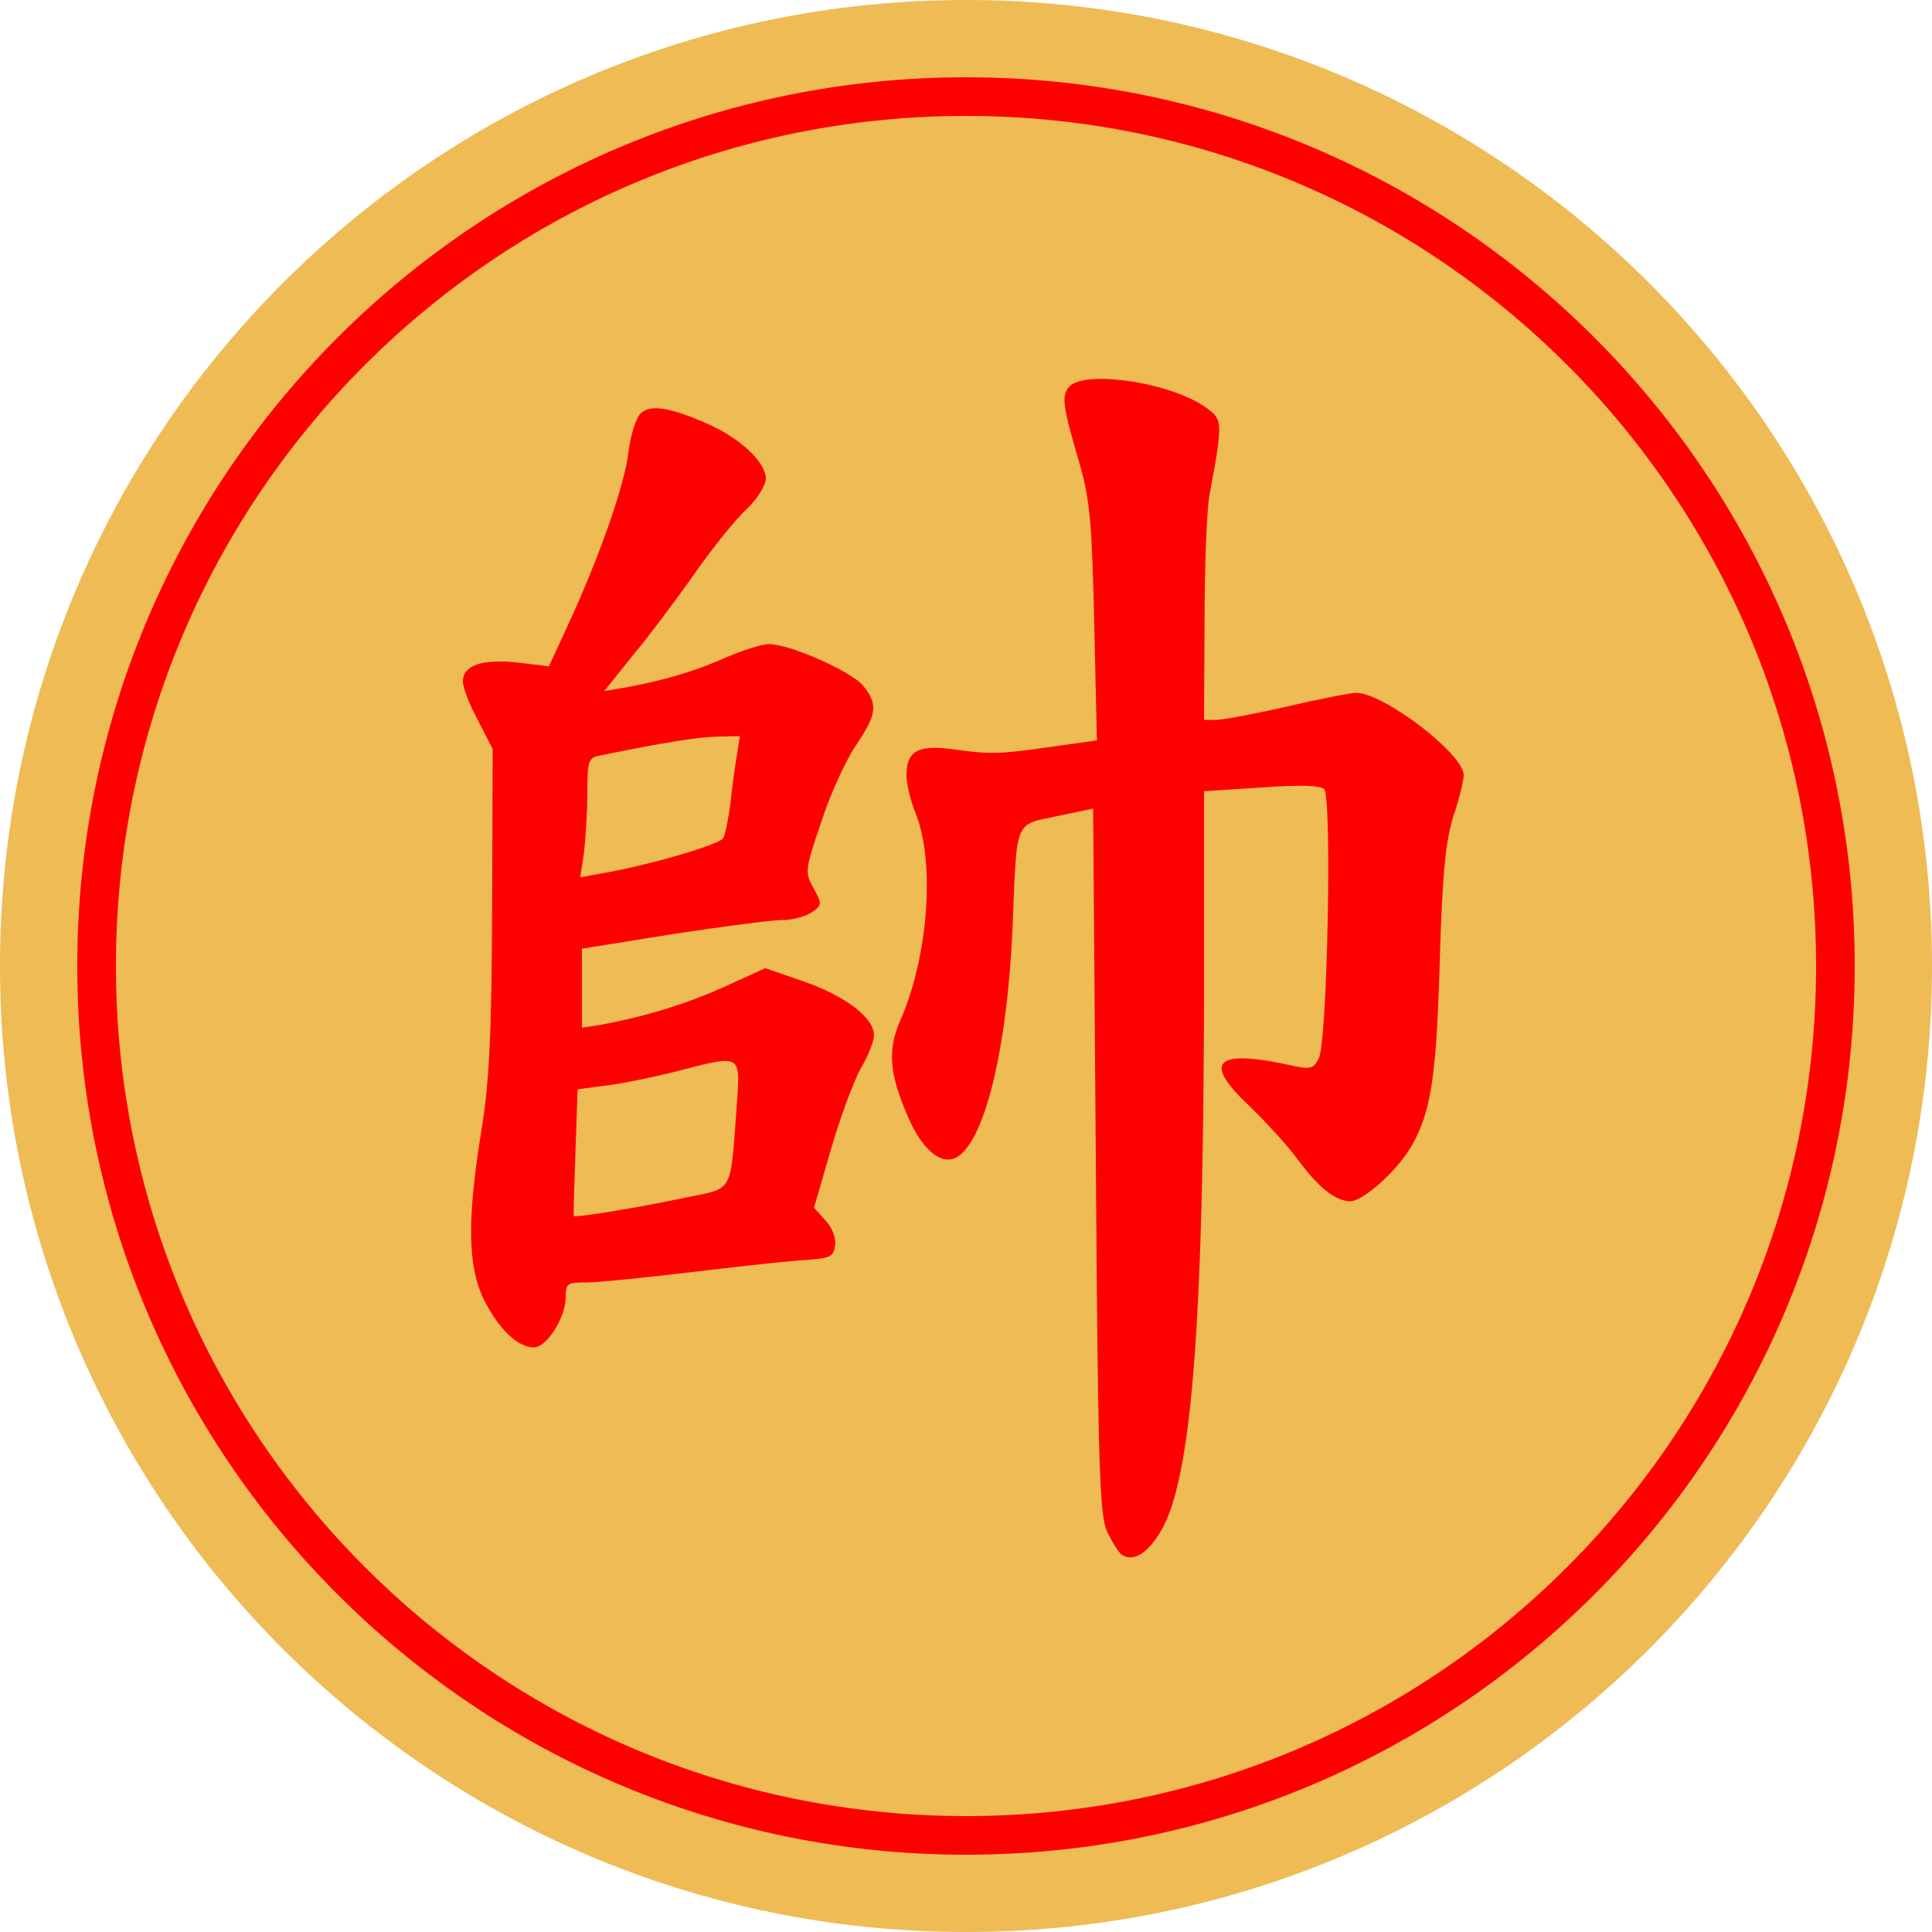
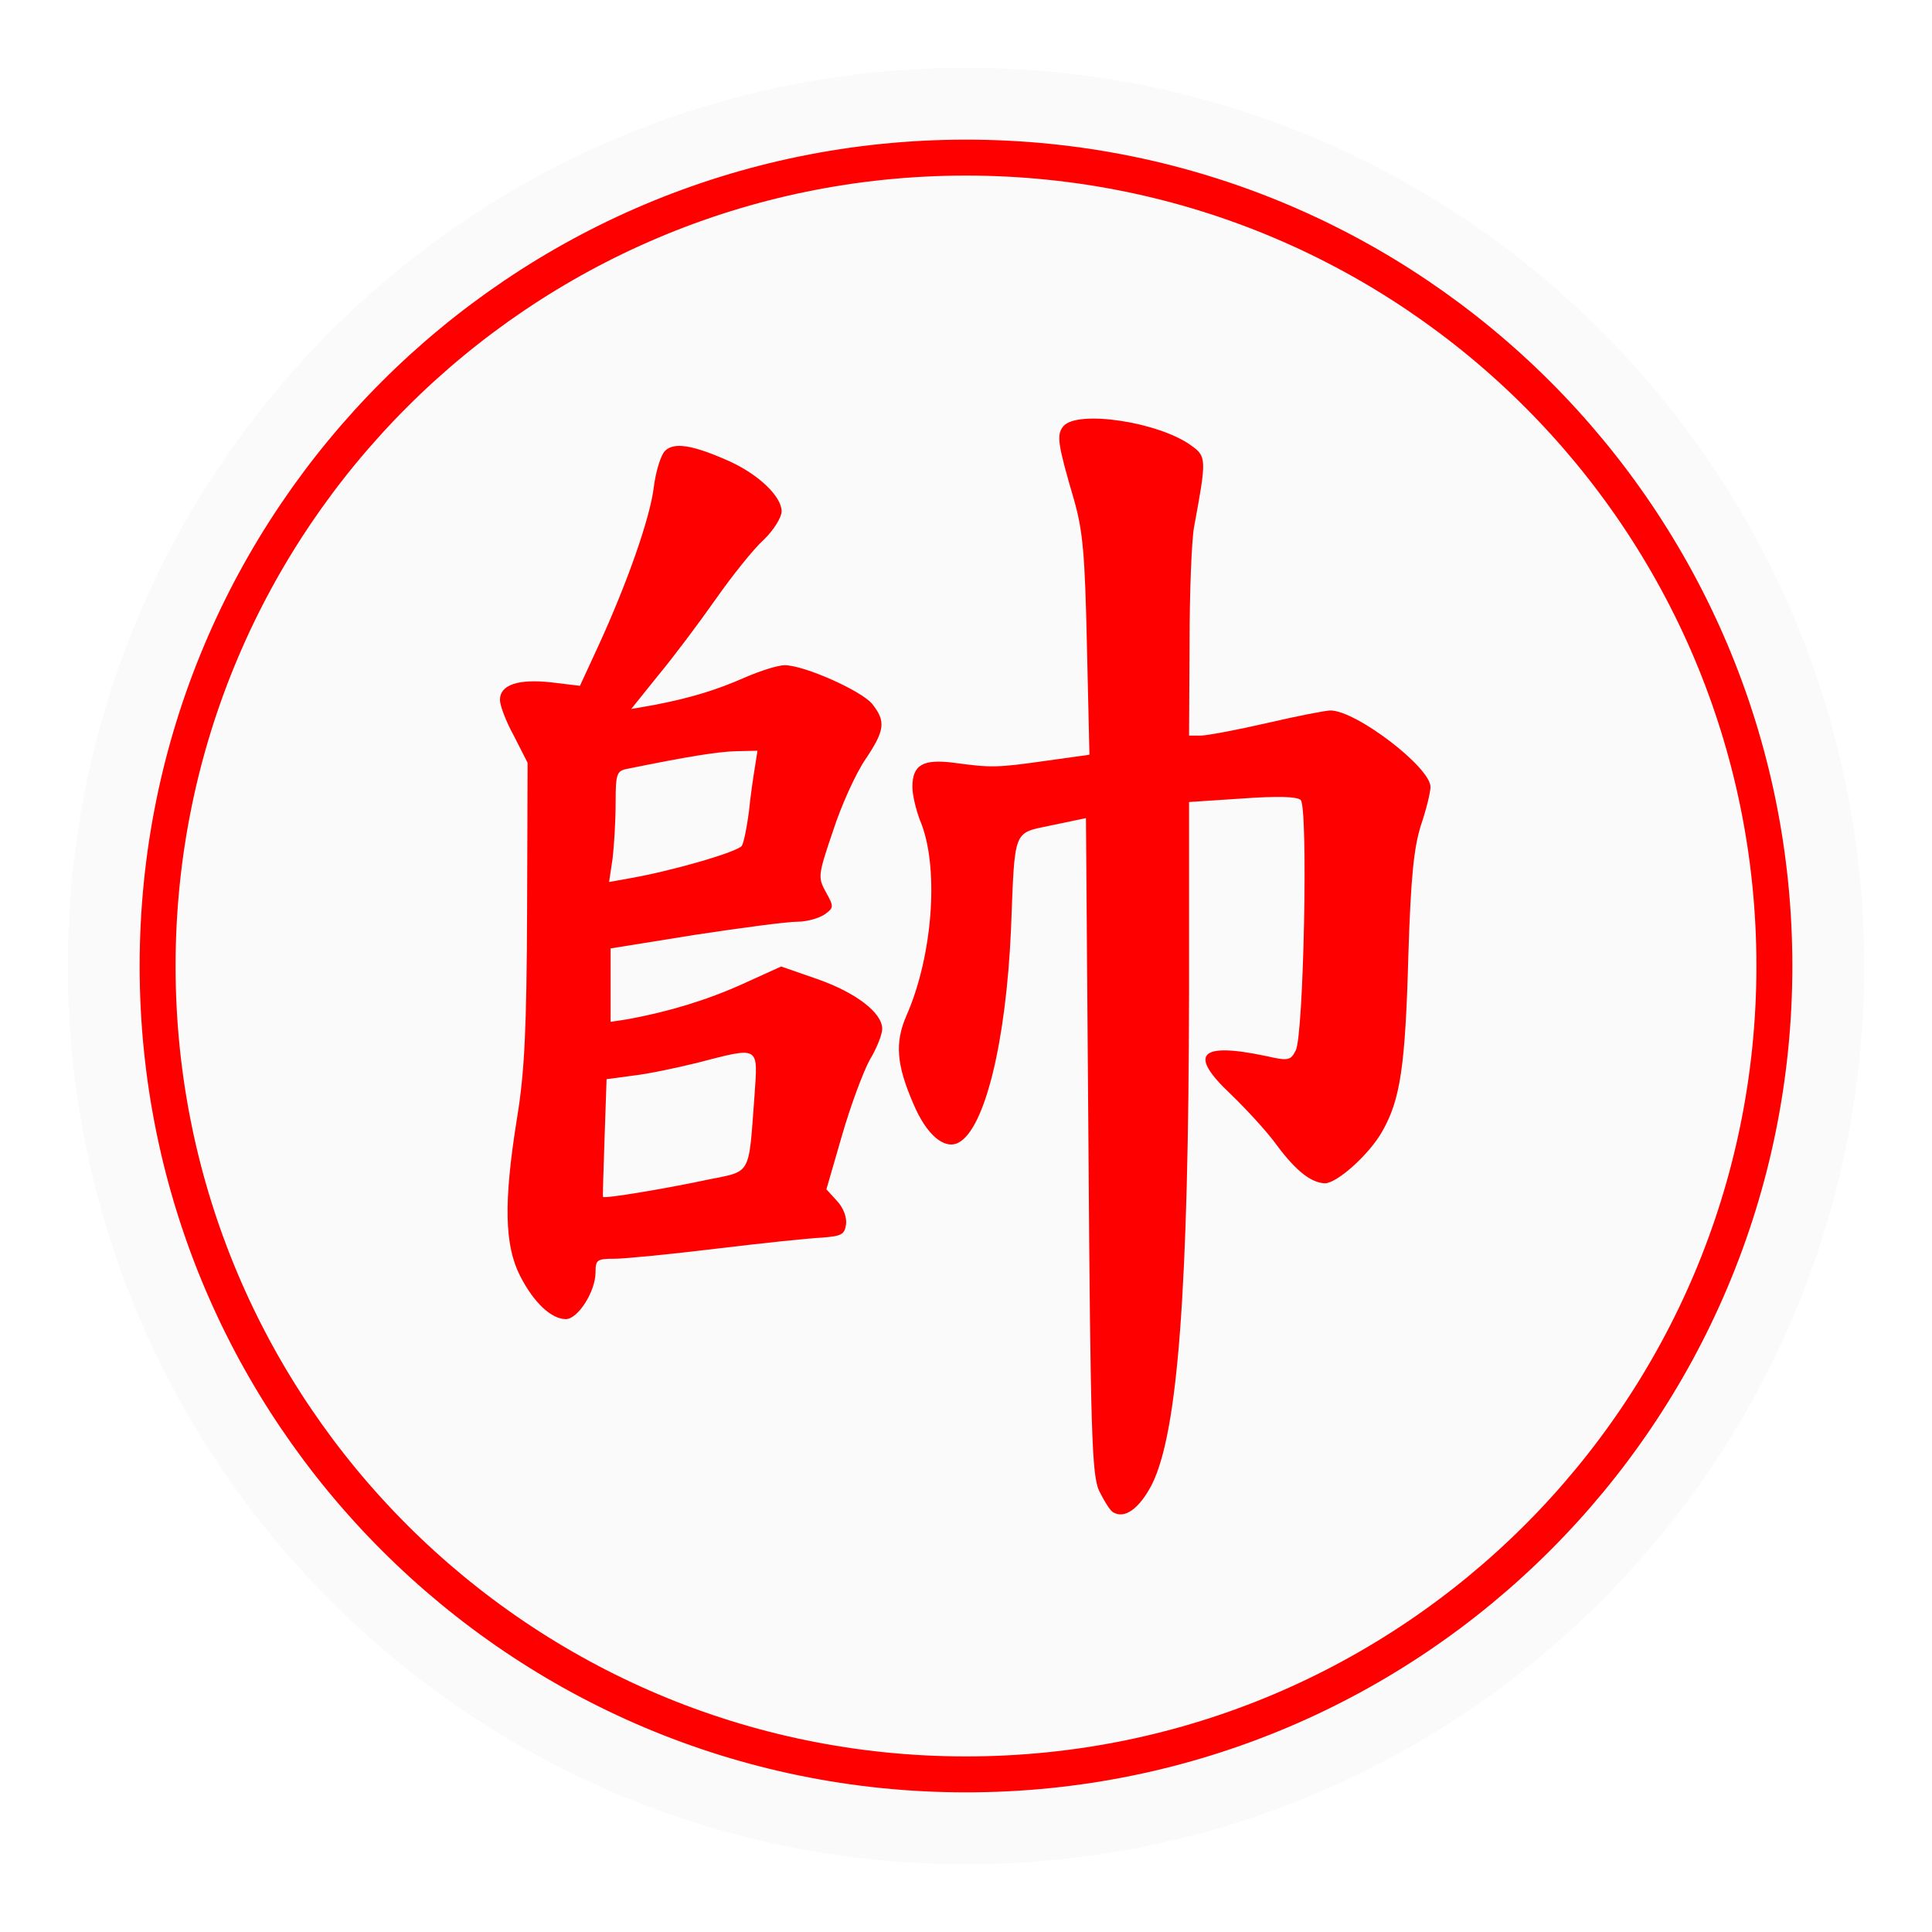
- <svg xmlns="http://www.w3.org/2000/svg" width="100" height="100">
-   <circle id="cir_1" r="50" cx="50" cy="50" fill="#eb5" />
-   <circle id="cir_2" r="45" cx="50" cy="50" stroke-width="2" stroke="#f00" fill="#eb5" />
-   <svg x="15" y="15" viewBox="0 0 250 250" width="70px" height="70px">
-     <g transform="scale(0.1,-0.1)" fill="#f00">
-       <path d="M648 -229 c-8 -8 -18 -40 -22 -71 -7 -61 -53 -192 -111 -318 l-36 -78 -58 7 c-65 7 -101 -5 -101 -35 0 -11 12 -43 28 -72 l27 -53 -1 -296 c-1 -233 -5 -319 -20 -410 -27 -168 -25 -253 6 -314 27 -53 62 -86 91 -86 24 0 59 55 59 93 0 25 3 27 38 27 20 0 111 9 202 20 91 11 185 21 210 22 39 3 45 6 48 26 2 14 -5 33 -18 47 l-21 23 31 107 c17 59 42 126 55 150 14 23 25 51 25 62 0 32 -52 72 -129 99 l-72 25 -77 -35 c-71 -32 -147 -55 -229 -70 l-33 -5 0 73 0 73 168 27 c92 14 183 26 203 26 19 0 44 7 55 15 18 13 18 15 2 44 -16 29 -16 33 14 121 16 50 45 114 64 142 39 58 42 76 14 111 -21 26 -135 77 -174 77 -13 0 -48 -11 -78 -24 -59 -26 -109 -41 -181 -55 l-46 -8 53 66 c30 36 81 104 114 151 33 47 76 101 96 119 20 19 36 45 36 57 0 29 -45 73 -105 100 -72 32 -109 38 -127 20z m179 -628 c-3 -18 -9 -58 -12 -89 -4 -31 -10 -61 -14 -68 -8 -12 -138 -50 -225 -65 l-39 -7 7 47 c3 26 6 75 6 110 0 58 2 64 23 68 118 24 179 34 216 35 l43 1 -5 -32z m-1 -655 c-12 -160 -5 -148 -94 -166 -84 -18 -205 -38 -207 -34 -1 1 1 54 3 118 l4 116 52 7 c28 3 85 15 126 25 128 33 123 36 116 -66z" />
-       <path d="M1440 -180 c-14 -17 -11 -36 21 -145 18 -63 22 -109 26 -291 l5 -217 -86 -12 c-98 -14 -110 -14 -183 -4 -62 8 -83 -4 -83 -48 0 -16 7 -45 15 -66 39 -91 26 -269 -27 -389 -23 -53 -20 -97 14 -175 26 -62 62 -92 90 -77 52 28 94 199 104 423 8 205 3 191 82 208 l67 14 5 -650 c4 -576 7 -655 21 -687 10 -20 22 -40 28 -43 23 -14 52 7 77 55 52 104 73 386 74 981 l0 376 106 7 c69 5 109 4 116 -3 15 -15 6 -470 -10 -498 -10 -20 -15 -21 -59 -11 -133 28 -155 4 -70 -76 30 -29 72 -74 92 -102 38 -51 68 -74 95 -75 24 0 88 57 114 103 36 63 46 129 52 351 5 157 11 213 25 258 11 32 19 66 19 76 0 39 -148 152 -199 152 -9 0 -66 -11 -126 -25 -61 -14 -120 -25 -132 -25 l-23 0 1 183 c0 100 4 205 9 232 25 135 25 140 -6 162 -65 47 -227 71 -254 38z" />
-     </g>
-   </svg>
+ <svg xmlns="http://www.w3.org/2000/svg" width="100%" height="100%" viewBox="0 0 57 57" version="1.1" xml:space="preserve" style="fill-rule:evenodd;clip-rule:evenodd;">
+   <circle id="cir_1" cx="28.5" cy="28.5" r="26.5" style="fill:#fafafa;" />
+   <circle id="cir_2" cx="28.5" cy="28.5" r="23.85" style="fill:#fafafa;stroke:#f00;stroke-width:1.06px;" />
+   <g>
+     <path d="M19.618,13.304c-0.119,0.119 -0.268,0.594 -0.327,1.054c-0.104,0.905 -0.786,2.849 -1.647,4.719l-0.534,1.157l-0.861,-0.104c-0.965,-0.104 -1.499,0.075 -1.499,0.52c0,0.163 0.178,0.638 0.416,1.068l0.4,0.787l-0.015,4.392c-0.014,3.458 -0.074,4.734 -0.296,6.085c-0.401,2.493 -0.371,3.754 0.089,4.66c0.4,0.786 0.92,1.276 1.35,1.276c0.356,0 0.876,-0.816 0.876,-1.38c0,-0.371 0.044,-0.401 0.564,-0.401c0.296,0 1.647,-0.134 2.997,-0.297c1.351,-0.163 2.746,-0.311 3.117,-0.326c0.578,-0.045 0.667,-0.089 0.712,-0.386c0.03,-0.208 -0.074,-0.49 -0.267,-0.698l-0.312,-0.341l0.46,-1.588c0.252,-0.875 0.623,-1.87 0.816,-2.226c0.208,-0.341 0.371,-0.757 0.371,-0.92c0,-0.475 -0.771,-1.068 -1.914,-1.469l-1.068,-0.371l-1.143,0.519c-1.054,0.475 -2.182,0.817 -3.398,1.039l-0.49,0.074l0,-2.166l2.493,-0.401c1.365,-0.208 2.716,-0.386 3.012,-0.386c0.282,0 0.653,-0.104 0.817,-0.222c0.267,-0.193 0.267,-0.223 0.029,-0.653c-0.237,-0.431 -0.237,-0.49 0.208,-1.796c0.238,-0.742 0.668,-1.692 0.95,-2.107c0.579,-0.861 0.623,-1.128 0.208,-1.648c-0.312,-0.385 -2.004,-1.142 -2.583,-1.142c-0.192,0 -0.712,0.163 -1.157,0.356c-0.876,0.386 -1.618,0.608 -2.686,0.816l-0.683,0.119l0.787,-0.98c0.445,-0.534 1.202,-1.543 1.692,-2.24c0.489,-0.698 1.127,-1.499 1.424,-1.766c0.297,-0.282 0.534,-0.668 0.534,-0.846c0,-0.431 -0.667,-1.084 -1.558,-1.484c-1.068,-0.475 -1.617,-0.564 -1.884,-0.297Zm2.656,9.319c-0.045,0.268 -0.134,0.861 -0.178,1.321c-0.06,0.46 -0.149,0.905 -0.208,1.009c-0.119,0.178 -2.048,0.742 -3.339,0.965l-0.579,0.104l0.104,-0.698c0.045,-0.385 0.089,-1.113 0.089,-1.632c0,-0.861 0.03,-0.95 0.342,-1.009c1.751,-0.356 2.656,-0.505 3.205,-0.52l0.638,-0.014l-0.074,0.474Zm-0.015,9.721c-0.178,2.374 -0.074,2.196 -1.395,2.463c-1.246,0.267 -3.042,0.564 -3.072,0.505c-0.015,-0.015 0.015,-0.802 0.045,-1.751l0.059,-1.722l0.772,-0.104c0.415,-0.044 1.261,-0.222 1.87,-0.371c1.899,-0.489 1.825,-0.534 1.721,0.98Z" style="fill:#f00;fill-rule:nonzero;" />
+     <path d="M31.371,12.577c-0.208,0.252 -0.163,0.534 0.311,2.152c0.268,0.935 0.327,1.617 0.386,4.318l0.074,3.22l-1.276,0.178c-1.454,0.208 -1.632,0.208 -2.715,0.06c-0.921,-0.119 -1.232,0.059 -1.232,0.712c0,0.238 0.104,0.668 0.222,0.98c0.579,1.35 0.386,3.991 -0.4,5.772c-0.342,0.787 -0.297,1.44 0.207,2.597c0.386,0.92 0.921,1.366 1.336,1.143c0.772,-0.416 1.395,-2.953 1.543,-6.277c0.119,-3.043 0.045,-2.835 1.217,-3.087l0.995,-0.208l0.074,9.646c0.059,8.548 0.104,9.72 0.311,10.195c0.149,0.297 0.327,0.594 0.416,0.638c0.341,0.208 0.772,-0.104 1.143,-0.816c0.771,-1.543 1.083,-5.728 1.098,-14.558l0,-5.58l1.573,-0.104c1.024,-0.074 1.617,-0.059 1.721,0.045c0.223,0.223 0.089,6.975 -0.148,7.39c-0.149,0.297 -0.223,0.312 -0.876,0.163c-1.973,-0.415 -2.3,-0.059 -1.038,1.128c0.445,0.431 1.068,1.098 1.365,1.514c0.564,0.757 1.009,1.098 1.41,1.113c0.356,0 1.306,-0.846 1.691,-1.529c0.535,-0.934 0.683,-1.914 0.772,-5.208c0.074,-2.33 0.163,-3.161 0.371,-3.829c0.163,-0.475 0.282,-0.98 0.282,-1.128c0,-0.579 -2.196,-2.256 -2.953,-2.256c-0.134,0 -0.98,0.164 -1.87,0.371c-0.905,0.208 -1.781,0.371 -1.959,0.371l-0.341,0l0.015,-2.715c0,-1.484 0.059,-3.043 0.133,-3.443c0.371,-2.004 0.371,-2.078 -0.089,-2.404c-0.964,-0.698 -3.369,-1.054 -3.769,-0.564Z" style="fill:#f00;fill-rule:nonzero;" />
+   </g>
</svg>
